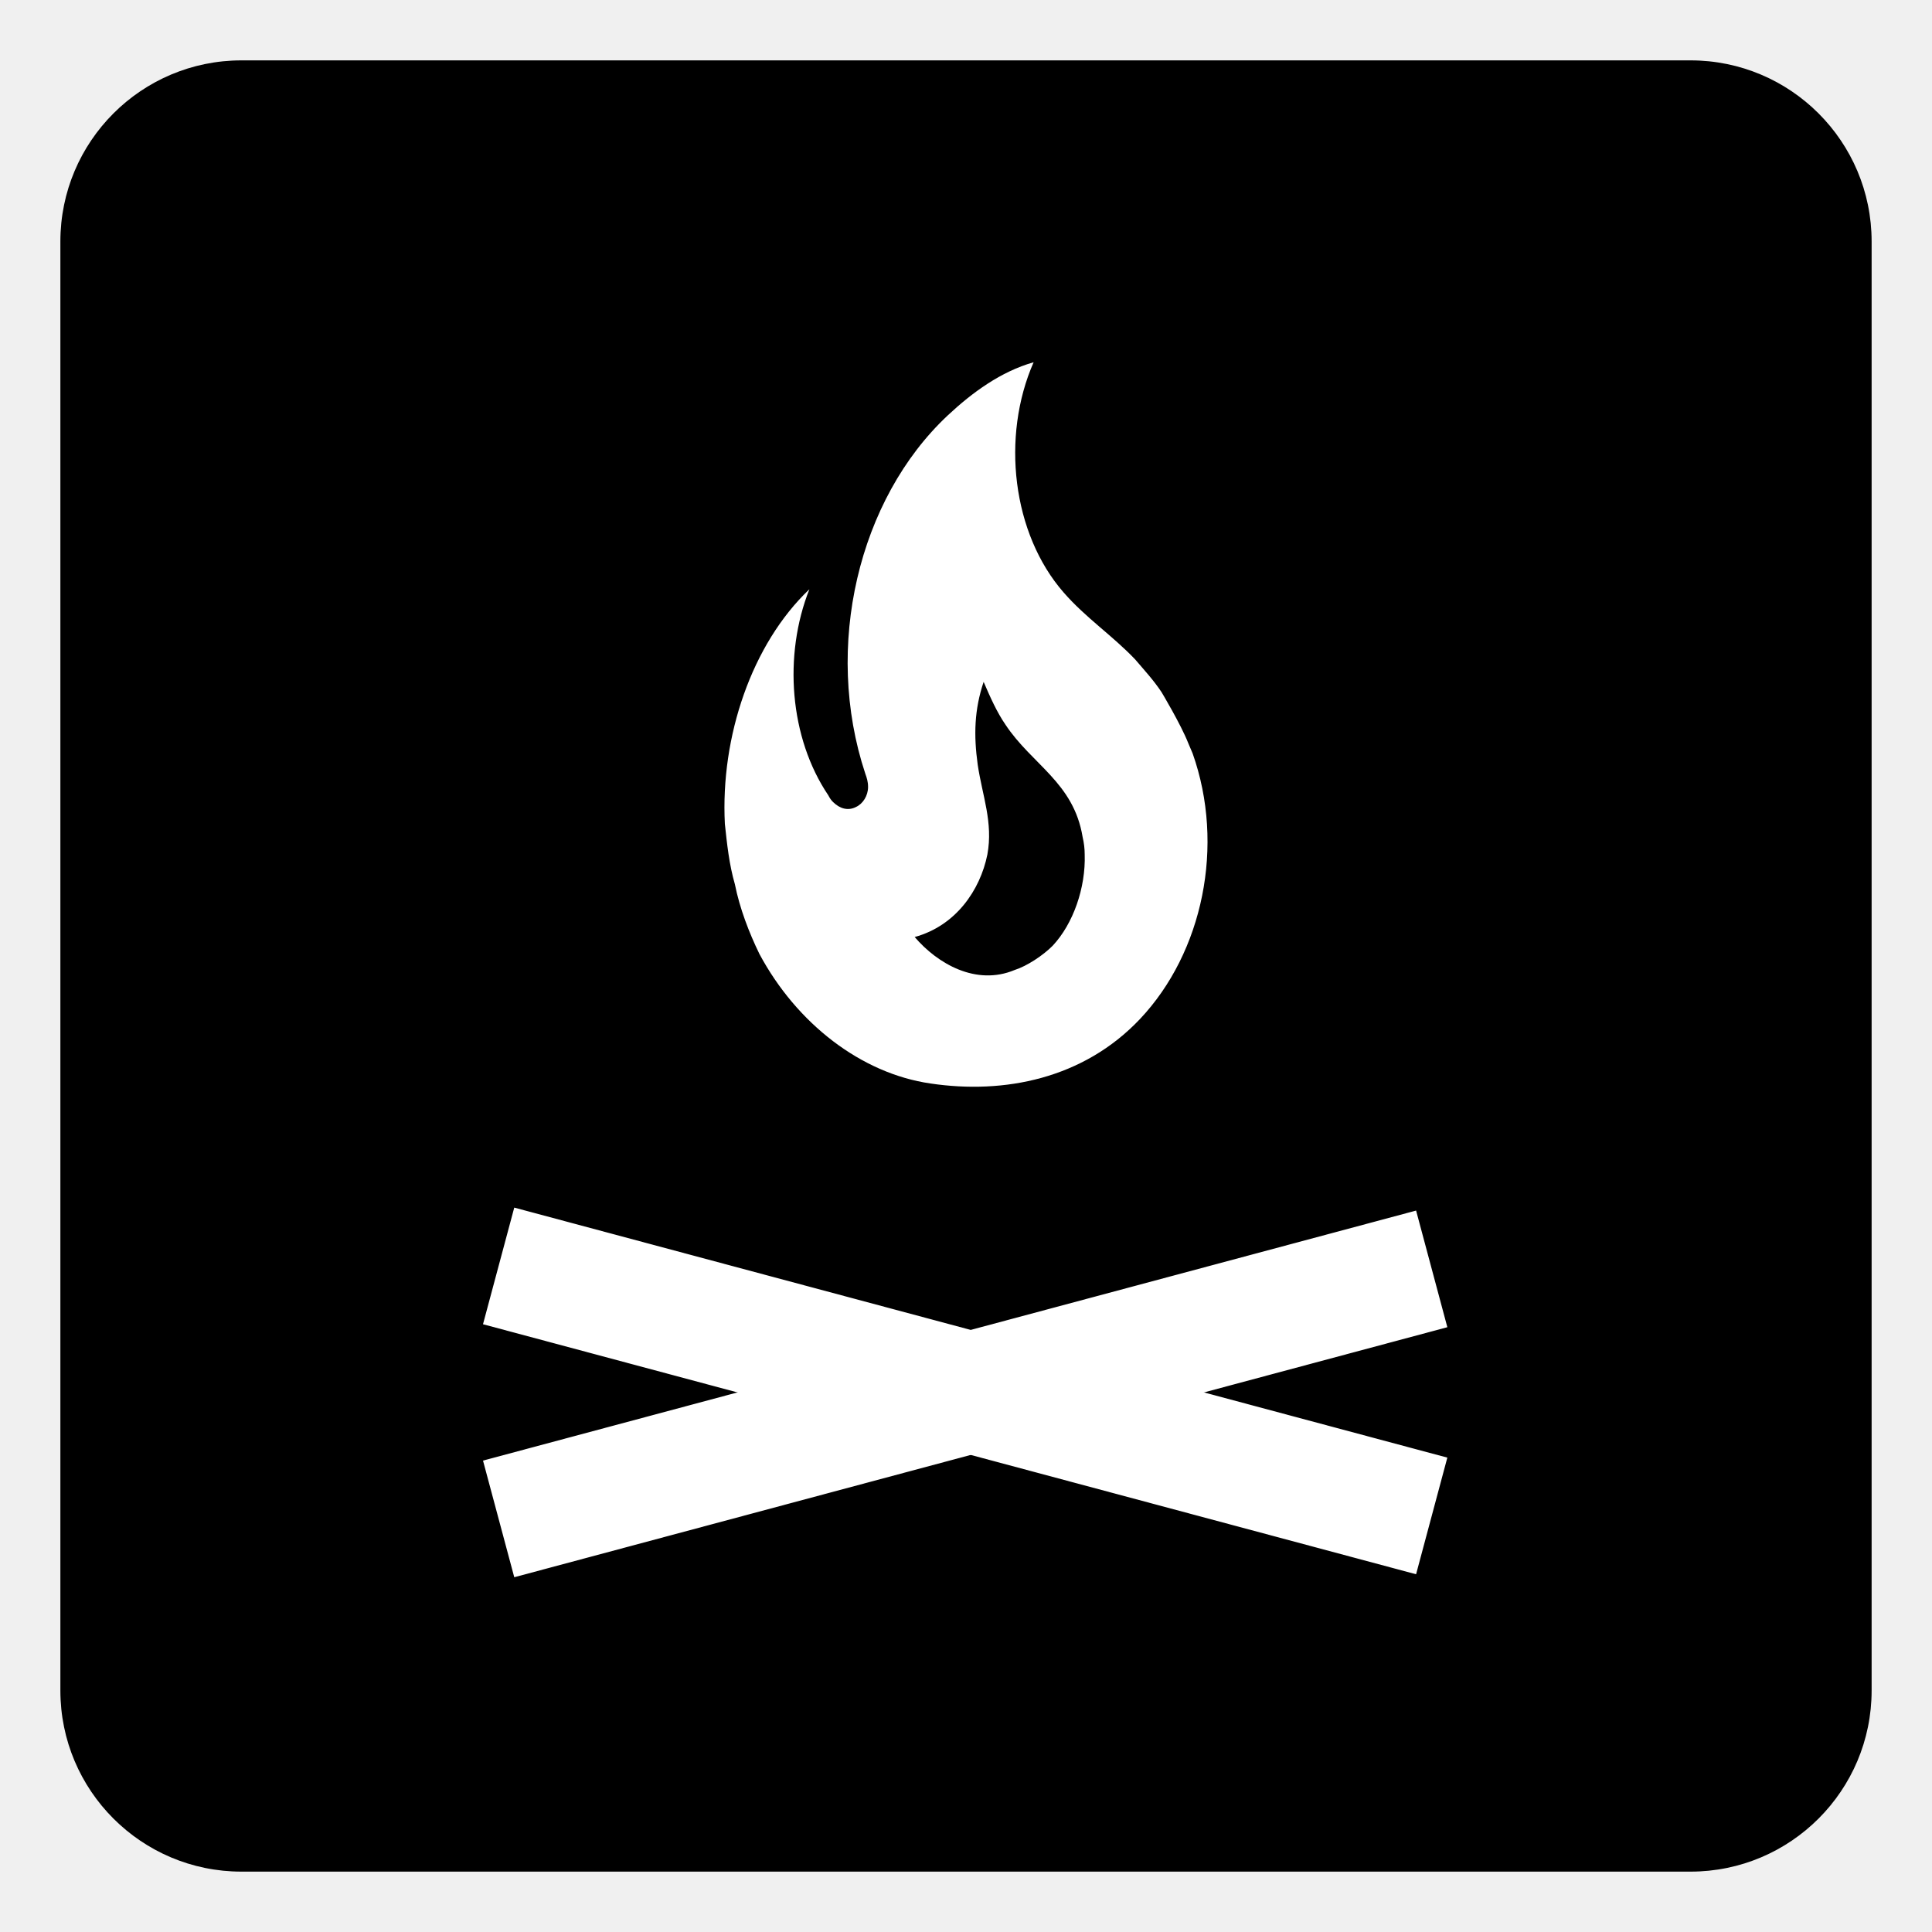
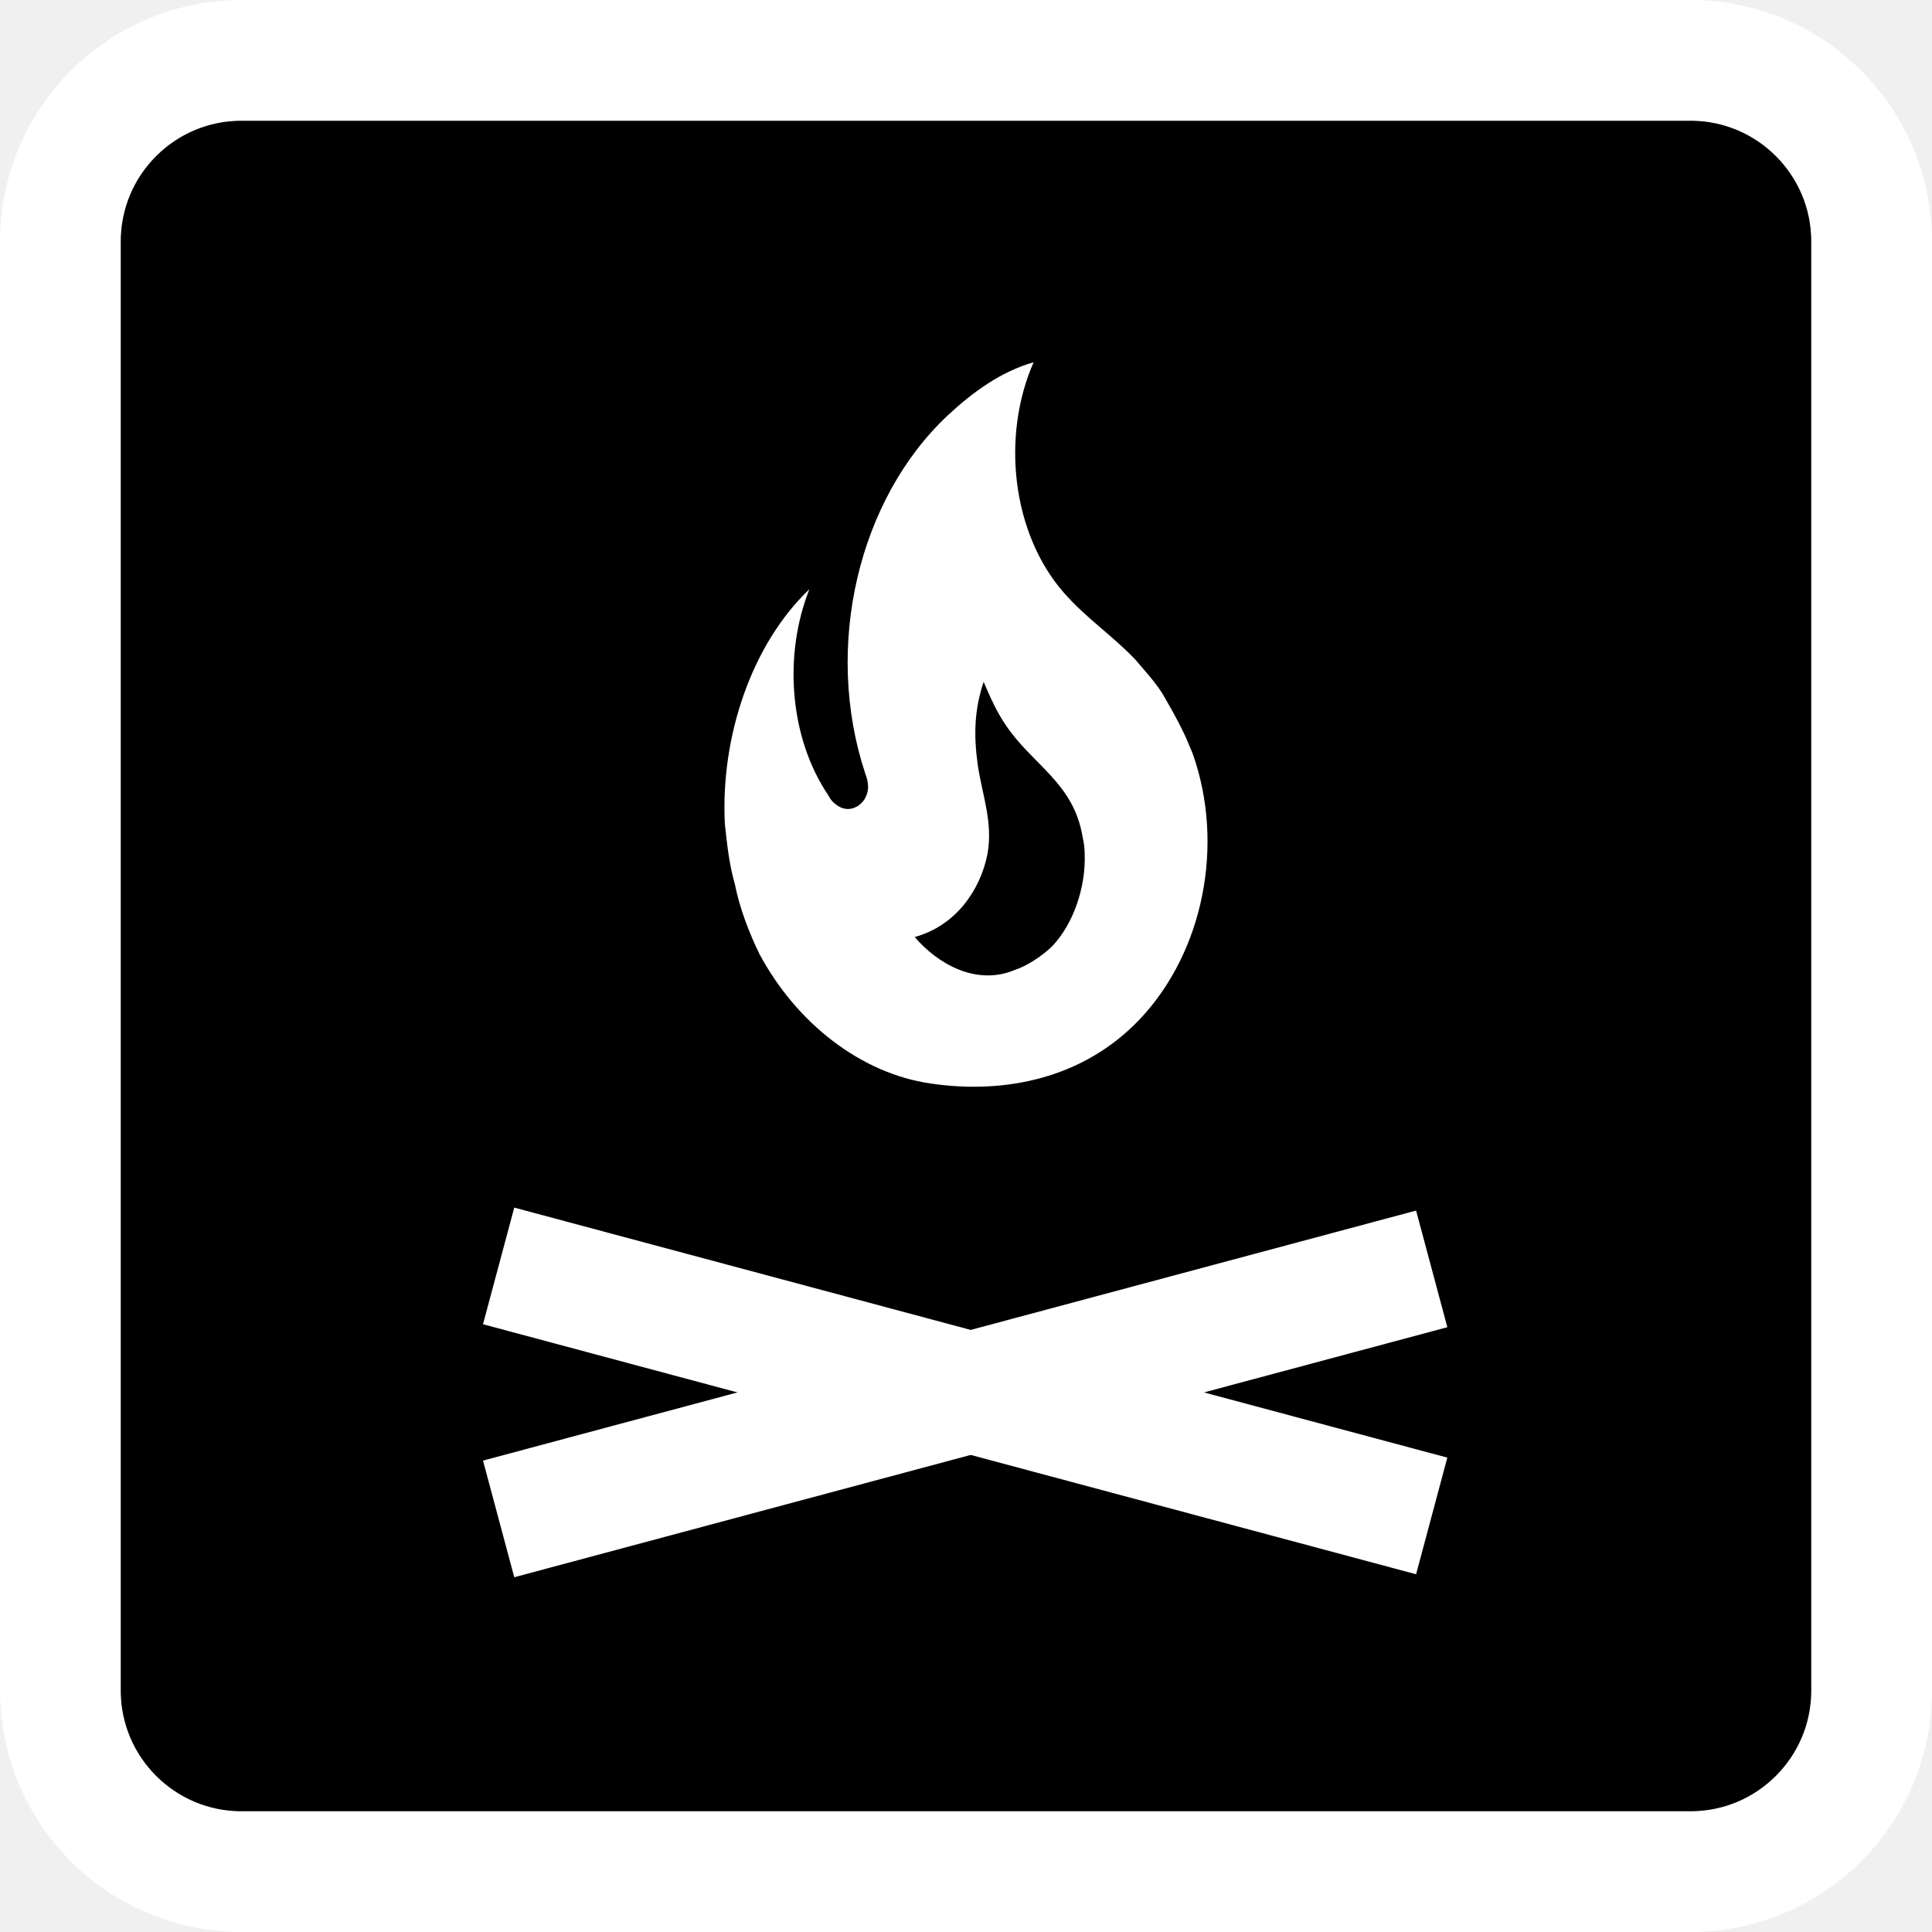
<svg xmlns="http://www.w3.org/2000/svg" width="16" height="16" viewBox="0 0 16 16" fill="none">
-   <rect x="0.5" y="0.5" width="15" height="15" rx="1.5" fill="black" />
+   <rect x="0.5" y="0.5" width="15" height="15" rx="1.5" fill="black" stroke="white" />
  <path d="M9.62 5.733C9.554 5.633 9.474 5.547 9.4 5.46C9.209 5.26 8.992 5.117 8.809 4.907C8.383 4.42 8.289 3.617 8.56 3C8.289 3.077 8.052 3.25 7.849 3.44C7.109 4.133 6.818 5.357 7.166 6.407C7.178 6.44 7.189 6.473 7.189 6.517C7.189 6.59 7.146 6.657 7.089 6.683C7.023 6.717 6.955 6.697 6.9 6.643C6.883 6.627 6.872 6.61 6.86 6.587C6.538 6.11 6.486 5.427 6.703 4.88C6.226 5.333 5.966 6.1 6.003 6.823C6.021 6.99 6.038 7.157 6.086 7.323C6.126 7.523 6.203 7.723 6.289 7.9C6.598 8.477 7.132 8.89 7.706 8.973C8.317 9.064 8.972 8.934 9.44 8.44C9.963 7.887 10.146 7 9.877 6.24L9.84 6.153C9.78 6 9.62 5.733 9.62 5.733ZM8.717 7.833C8.637 7.913 8.506 8 8.403 8.033C8.083 8.167 7.763 7.98 7.575 7.76C7.915 7.667 8.117 7.373 8.177 7.077C8.226 6.81 8.135 6.59 8.097 6.333C8.063 6.087 8.069 5.877 8.146 5.647C8.2 5.773 8.257 5.9 8.326 6C8.546 6.333 8.892 6.48 8.966 6.933C8.977 6.98 8.983 7.027 8.983 7.077C8.992 7.35 8.889 7.65 8.717 7.833Z" fill="white" />
  <rect x="4" y="12.096" width="8" height="1" transform="rotate(-15 4 12.0957)" fill="white" />
  <rect width="8" height="1" transform="matrix(0.965926 0.258819 0.258819 -0.965926 4 10.9668)" fill="white" />
</svg>
